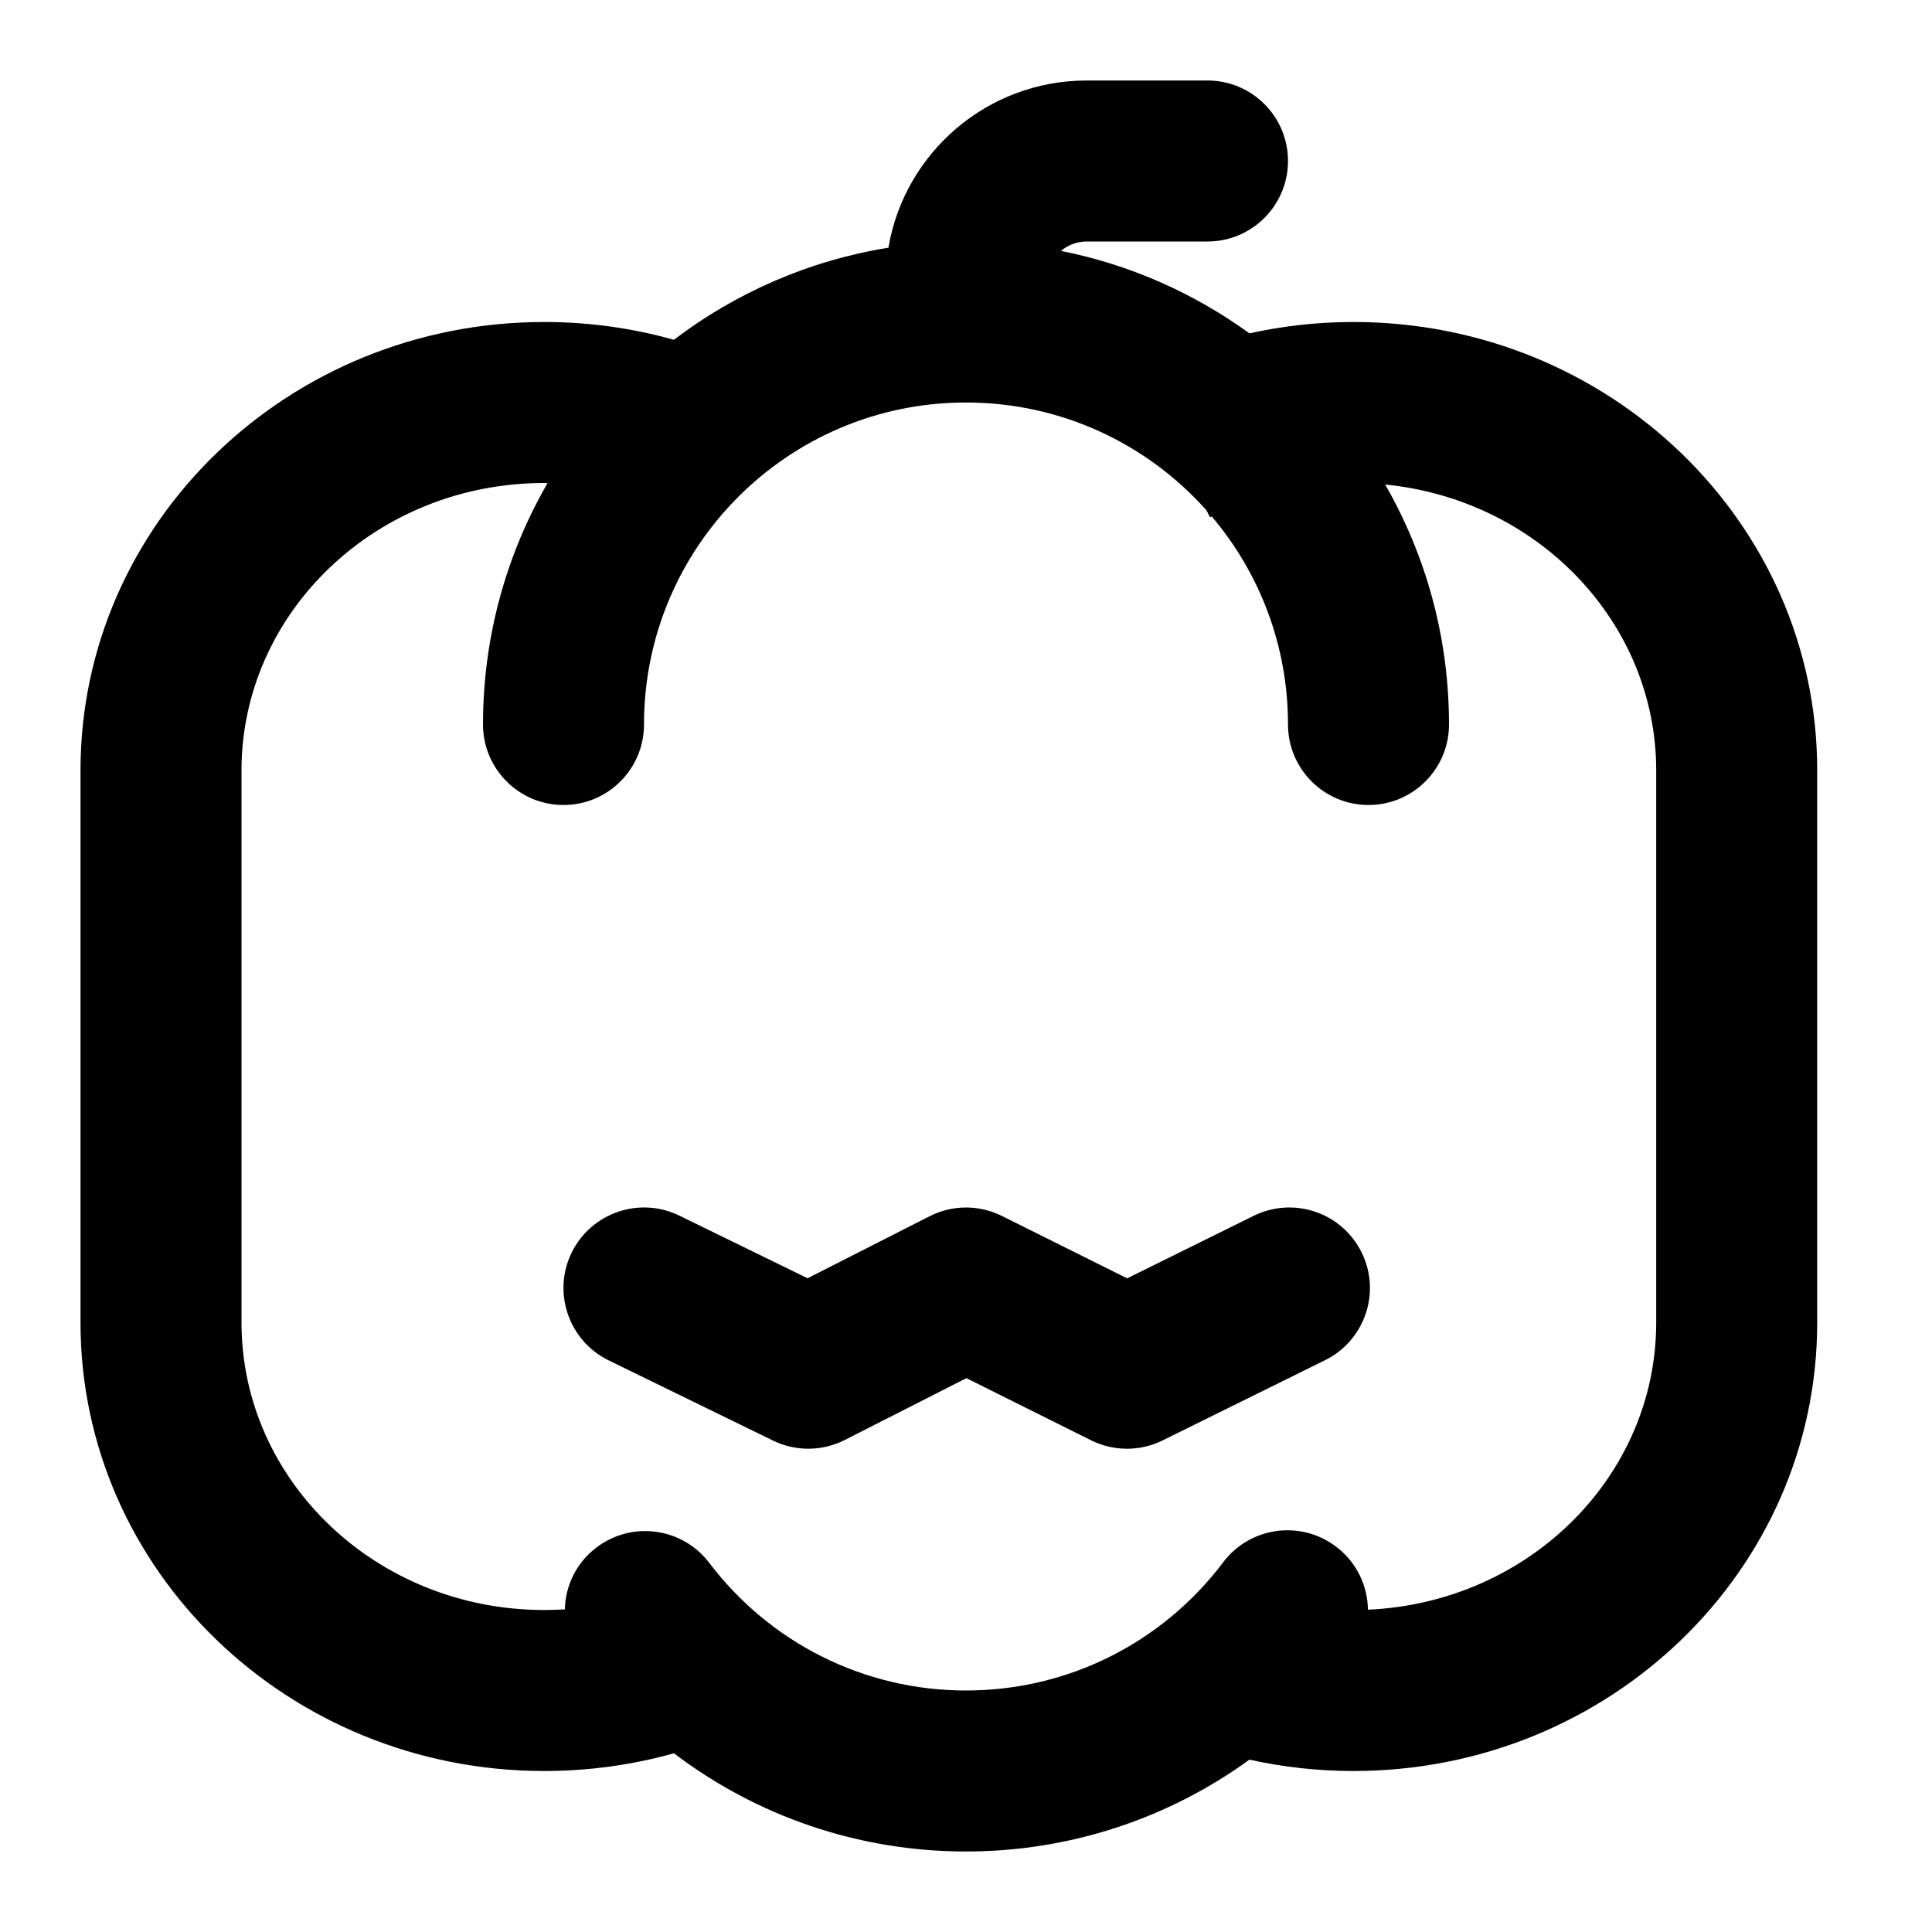
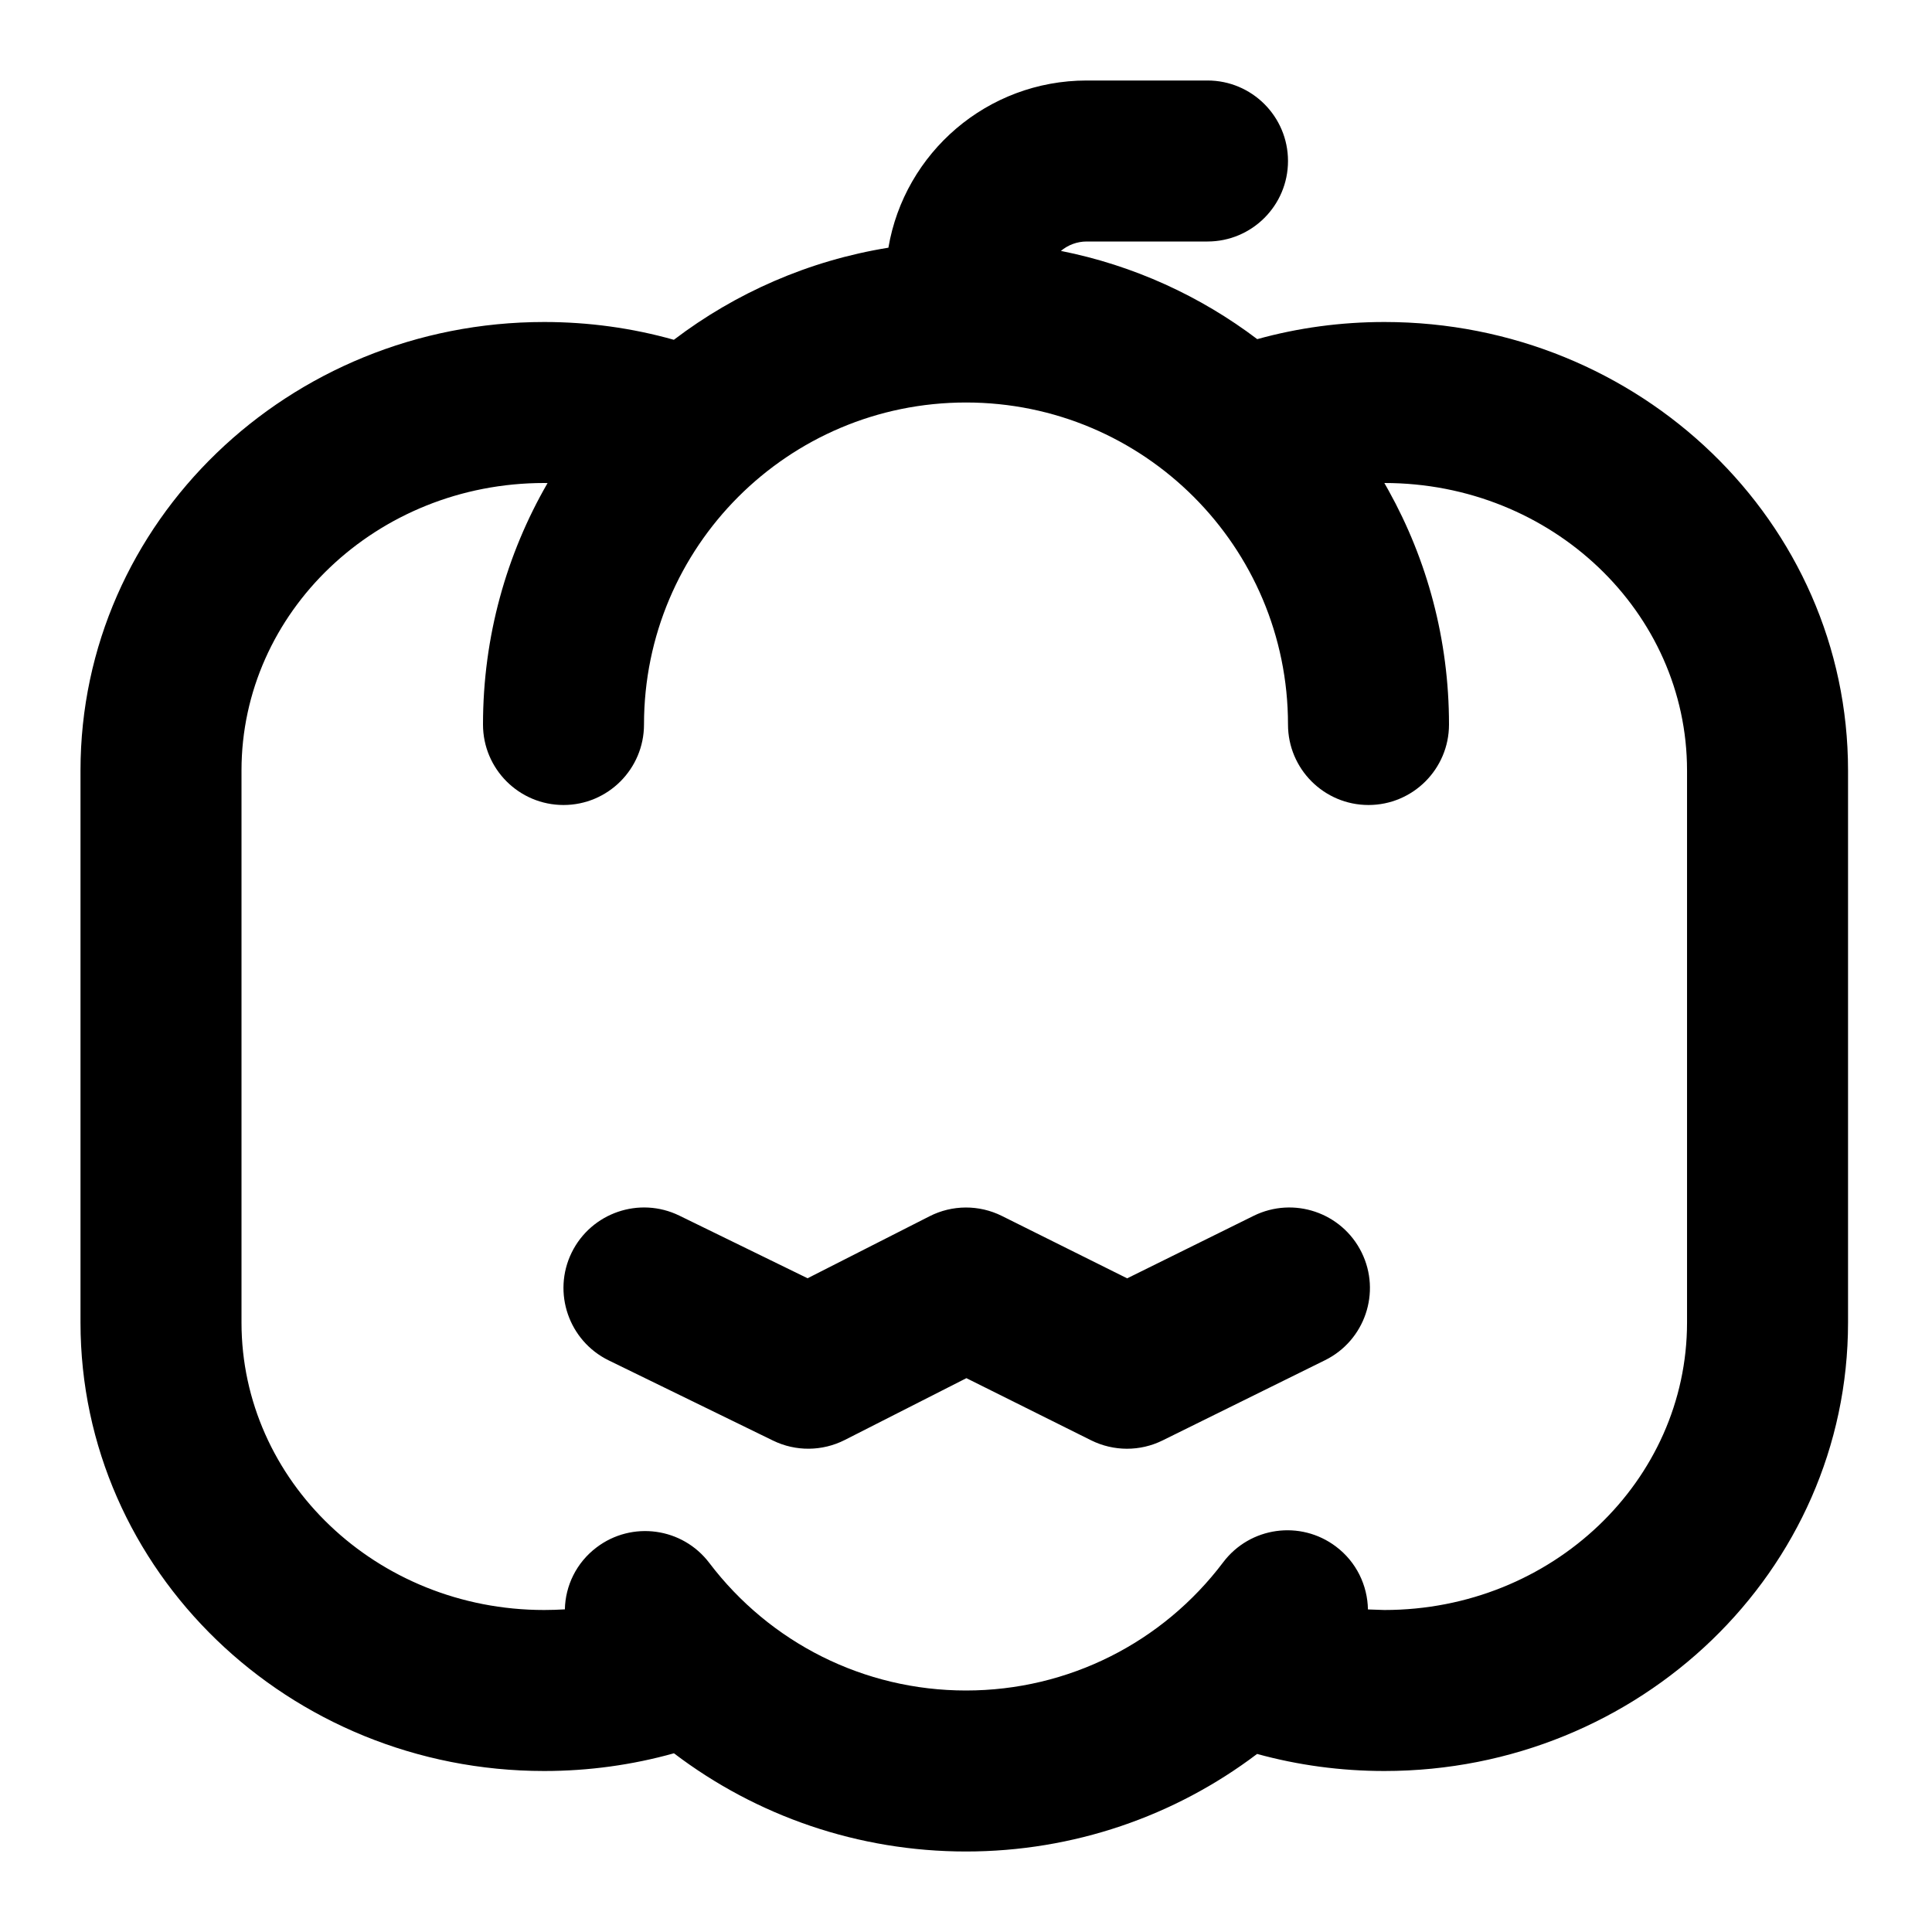
<svg xmlns="http://www.w3.org/2000/svg" width="24px" height="24px" viewBox="0 0 24 24" version="1.1">
-   <g id="ic_halloween_pumpkin" stroke="none" stroke-width="1" fill="none" fill-rule="evenodd">
-     <path d="M15,1 C15.552,1 16,1.448 16,2 C16,2.552 15.552,3 15,3 L15,3 L13.5,3 C13.378,3 13.266,3.044 13.179,3.117 C14.04,3.287 14.835,3.644 15.521,4.141 C15.94,4.048 16.374,4 16.814,4 C19.987,4 22.574,6.485 22.574,9.571 L22.574,9.571 L22.574,16.429 C22.574,19.515 19.987,22 16.814,22 C16.374,22 15.941,21.952 15.521,21.859 C14.515,22.589 13.291,23 12,23 C10.662,23 9.397,22.559 8.372,21.78 C7.854,21.925 7.312,22 6.76,22 C3.588,22 1,19.515 1,16.429 L1,9.571 C1,6.485 3.588,4 6.76,4 C7.312,4 7.853,4.075 8.371,4.221 C9.135,3.64 10.045,3.237 11.036,3.077 C11.236,1.898 12.263,1 13.5,1 L13.5,1 Z M12,5 C9.791,5 8,6.791 8,9 C8,9.552 7.552,10 7,10 C6.448,10 6,9.552 6,9 C6,7.908 6.292,6.883 6.802,6.001 C6.789,6 6.774,6 6.76,6 C4.675,6 3,7.608 3,9.571 L3,16.429 C3,18.392 4.675,20 6.76,20 C6.846,20 6.932,19.997 7.017,19.992 C7.023,19.699 7.159,19.413 7.41,19.223 C7.85,18.889 8.477,18.975 8.811,19.415 C9.564,20.407 10.732,21 12,21 C13.272,21 14.443,20.404 15.195,19.407 C15.528,18.966 16.155,18.879 16.596,19.212 C16.852,19.405 16.989,19.698 16.993,19.996 C18.994,19.908 20.574,18.336 20.574,16.429 L20.574,16.429 L20.574,9.571 C20.574,7.733 19.106,6.206 17.207,6.019 C17.712,6.897 18,7.915 18,9 C18,9.552 17.552,10 17,10 C16.448,10 16,9.552 16,9 C16,8.015 15.644,7.113 15.053,6.416 L15.031,6.426 L14.987,6.339 C14.254,5.517 13.187,5 12,5 Z M15.574,15.103 C16.07,14.859 16.669,15.062 16.914,15.557 C17.159,16.052 16.956,16.652 16.46,16.897 L16.46,16.897 L14.443,17.893 C14.163,18.032 13.834,18.031 13.554,17.892 L13.554,17.892 L12.005,17.12 L10.494,17.888 C10.214,18.03 9.884,18.033 9.602,17.895 L9.602,17.895 L7.561,16.899 C7.065,16.656 6.859,16.057 7.101,15.561 C7.344,15.065 7.943,14.859 8.439,15.101 L8.439,15.101 L10.032,15.879 L11.547,15.109 C11.829,14.965 12.163,14.964 12.446,15.105 L12.446,15.105 L14.002,15.88 Z" id="Combined-Shape" fill="#000000" fill-rule="nonzero" />
+   <g id="ic_pumpkin_carved" stroke="none" stroke-width="1" fill="none" fill-rule="evenodd">
+     <path d="M15,1 C15.552,1 16,1.448 16,2 C16,2.552 15.552,3 15,3 L15,3 L13.5,3 C13.378,3 13.266,3.044 13.179,3.117 C14.081,3.296 14.911,3.678 15.618,4.213 C16.126,4.072 16.656,4 17.197,4 C20.369,4 22.957,6.485 22.957,9.571 L22.957,9.571 L22.957,16.429 C22.957,19.515 20.369,22 17.197,22 C16.656,22 16.125,21.928 15.616,21.788 C14.594,22.562 13.333,23 12,23 C10.662,23 9.397,22.559 8.372,21.78 C7.854,21.925 7.312,22 6.76,22 C3.588,22 1,19.515 1,16.429 L1,9.571 C1,6.485 3.588,4 6.76,4 C7.312,4 7.853,4.075 8.371,4.221 C9.135,3.64 10.045,3.237 11.036,3.077 C11.236,1.898 12.263,1 13.5,1 L13.5,1 Z M12,5 C9.791,5 8,6.791 8,9 C8,9.552 7.552,10 7,10 C6.448,10 6,9.552 6,9 C6,7.908 6.292,6.883 6.802,6.001 C6.789,6 6.774,6 6.76,6 C4.675,6 3,7.608 3,9.571 L3,16.429 C3,18.392 4.675,20 6.76,20 C6.846,20 6.932,19.997 7.017,19.992 C7.023,19.699 7.159,19.413 7.41,19.223 C7.85,18.889 8.477,18.975 8.811,19.415 C9.564,20.407 10.732,21 12,21 C13.272,21 14.443,20.404 15.195,19.407 C15.528,18.966 16.155,18.879 16.596,19.212 C16.851,19.404 16.988,19.696 16.993,19.993 L17.197,20 C19.282,20 20.957,18.392 20.957,16.429 L20.957,16.429 L20.957,9.571 C20.957,7.608 19.282,6 17.197,6 L17.197,6 L17.25,6.094 C17.728,6.955 18,7.946 18,9 C18,9.552 17.552,10 17,10 C16.448,10 16,9.552 16,9 C16,6.791 14.209,5 12,5 Z M15.574,15.103 C16.07,14.859 16.669,15.062 16.914,15.557 C17.159,16.052 16.956,16.652 16.46,16.897 L16.46,16.897 L14.443,17.893 C14.163,18.032 13.834,18.031 13.554,17.892 L13.554,17.892 L12.005,17.12 L10.494,17.888 C10.214,18.03 9.884,18.033 9.602,17.895 L9.602,17.895 L7.561,16.899 C7.065,16.656 6.859,16.057 7.101,15.561 C7.344,15.065 7.943,14.859 8.439,15.101 L8.439,15.101 L10.032,15.879 L11.547,15.109 C11.829,14.965 12.163,14.964 12.446,15.105 L12.446,15.105 L14.002,15.88 Z" id="Combined-Shape" fill="#000000" fill-rule="nonzero" />
  </g>
</svg>
